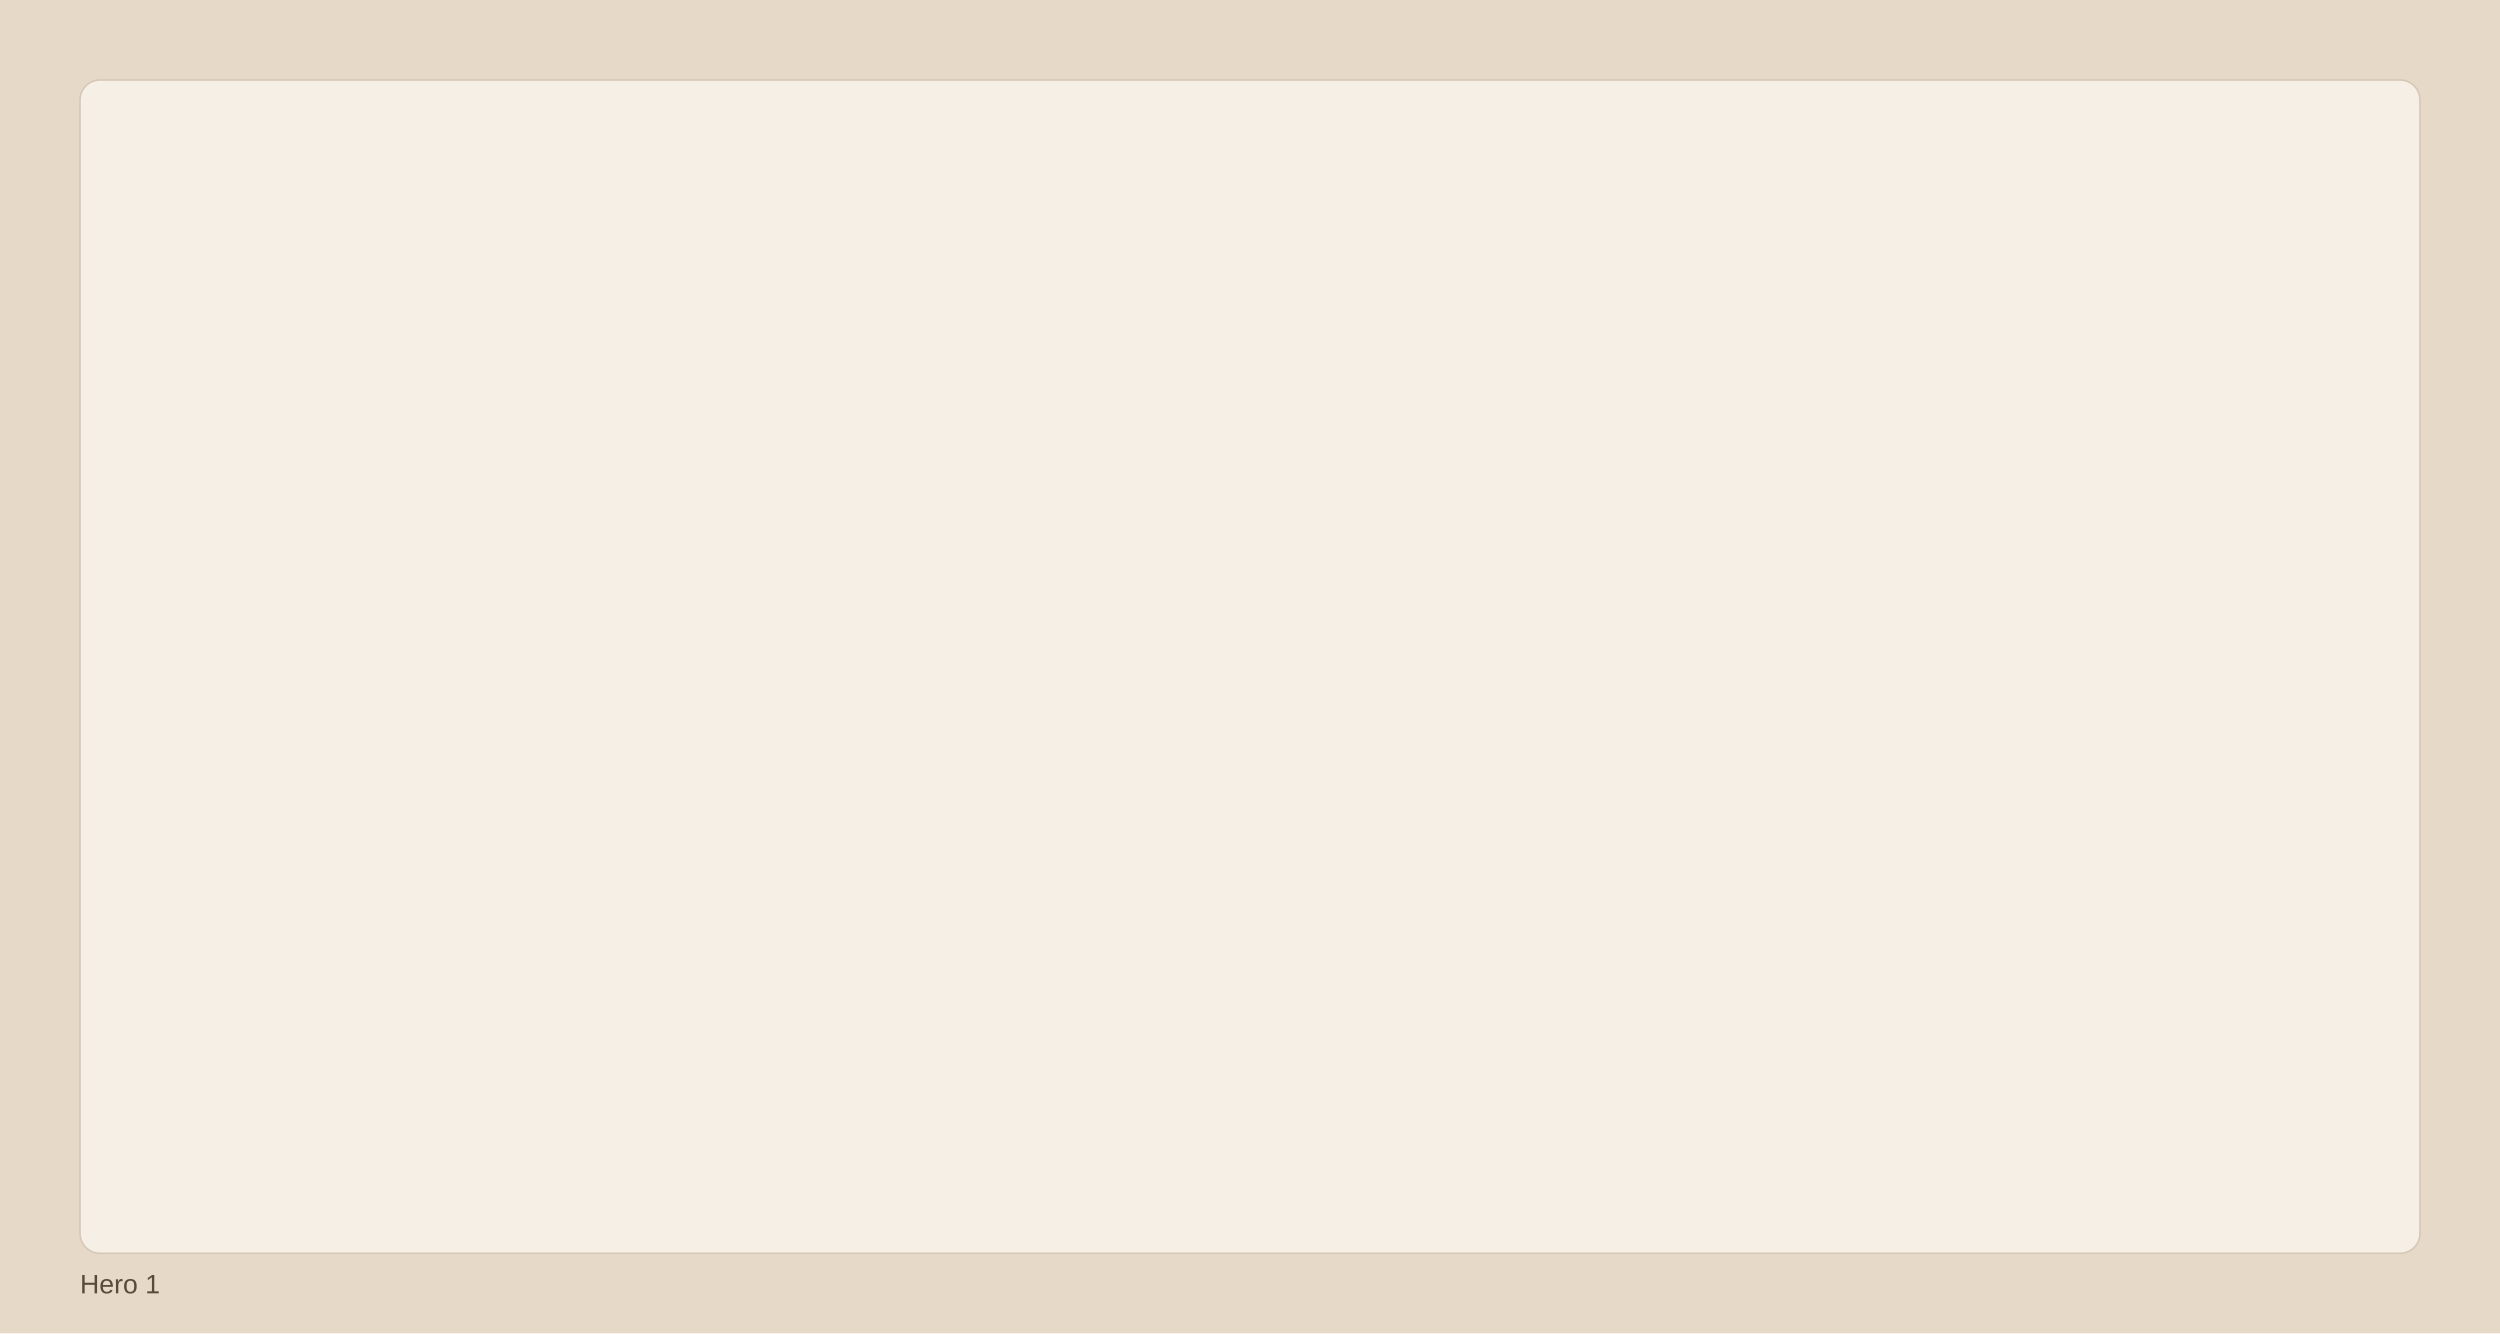
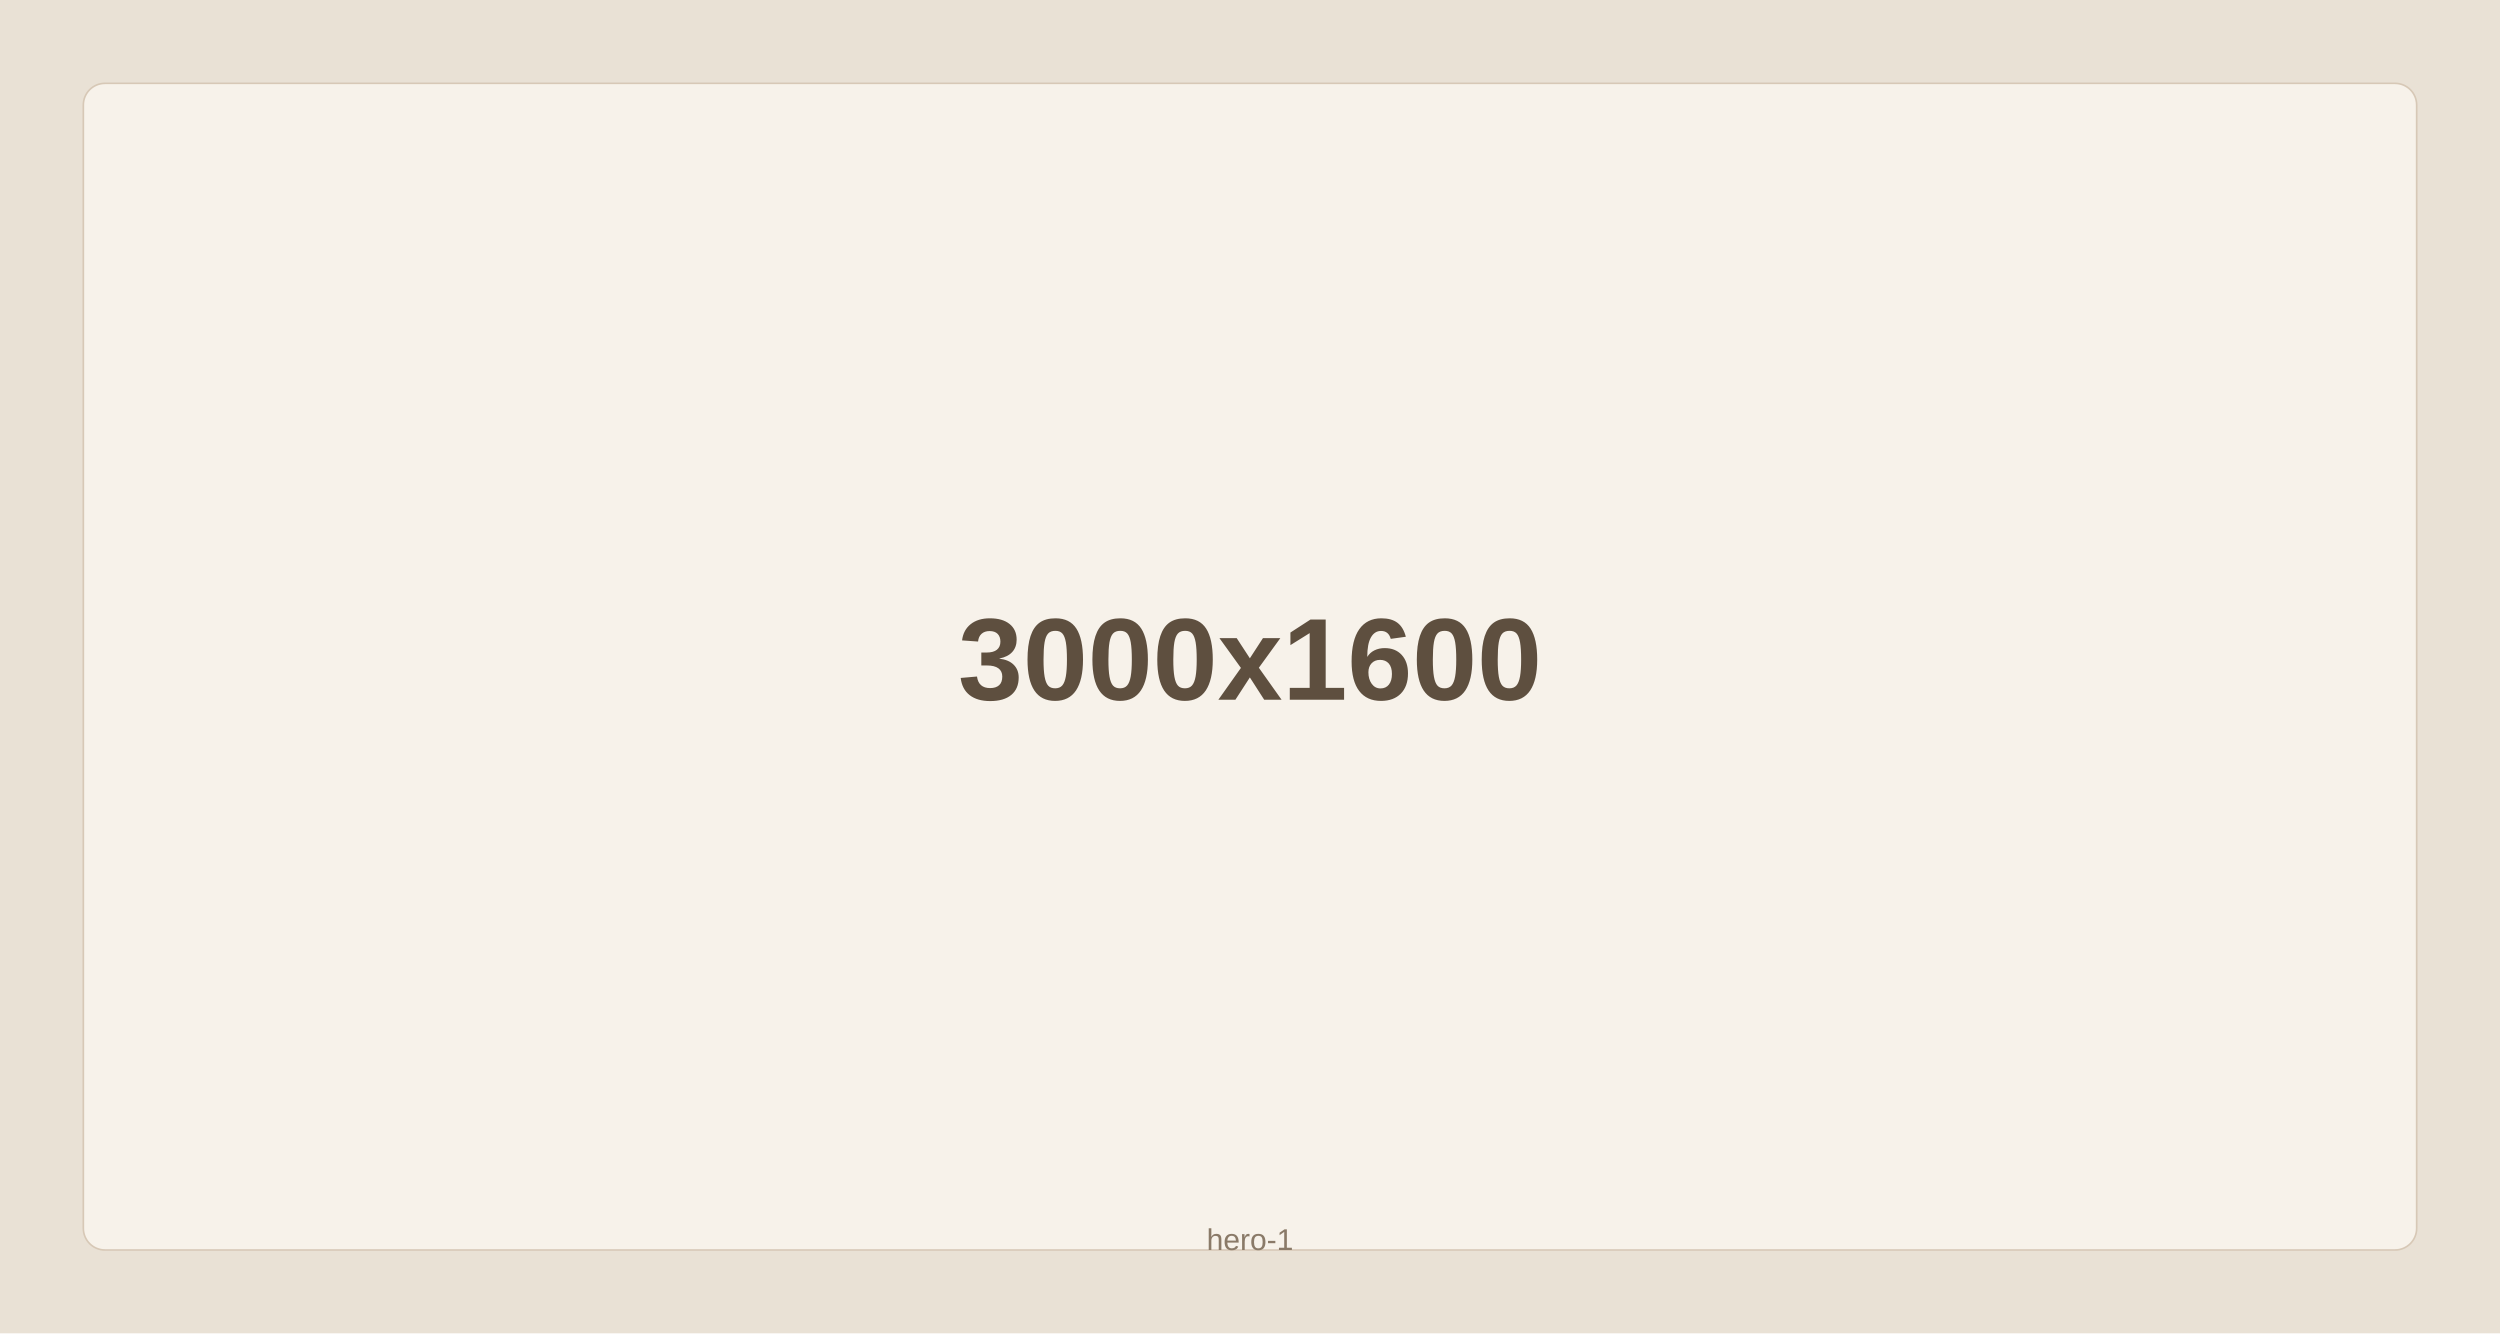
<svg xmlns="http://www.w3.org/2000/svg" width="3000" height="1600" viewBox="0 0 3000 1600" fill="none">
-   <rect width="3000" height="1600" fill="#e7d9c8" />
-   <rect x="96" y="96" width="2808" height="1408" rx="24" fill="#f6efe6" stroke="#d6c7b7" stroke-width="2" />
-   <text x="96" y="1552" fill="#5a4a3a" font-family="Arial" font-size="32">Hero 1</text>
+   <rect width="3000" height="1600" fill="#e9e1d5" />
+   <rect x="100" y="100" width="2800" height="1400" rx="26" fill="#f7f2ea" stroke="#d7c8b6" stroke-width="2" />
+   <text x="50%" y="50%" text-anchor="middle" dominant-baseline="middle" fill="#5e4f3f" font-family="Arial, Helvetica, sans-serif" font-size="140" font-weight="700">3000x1600</text>
+   <text x="50%" y="1500" text-anchor="middle" fill="#8a7a68" font-family="Arial, Helvetica, sans-serif" font-size="36">hero-1</text>
</svg>
